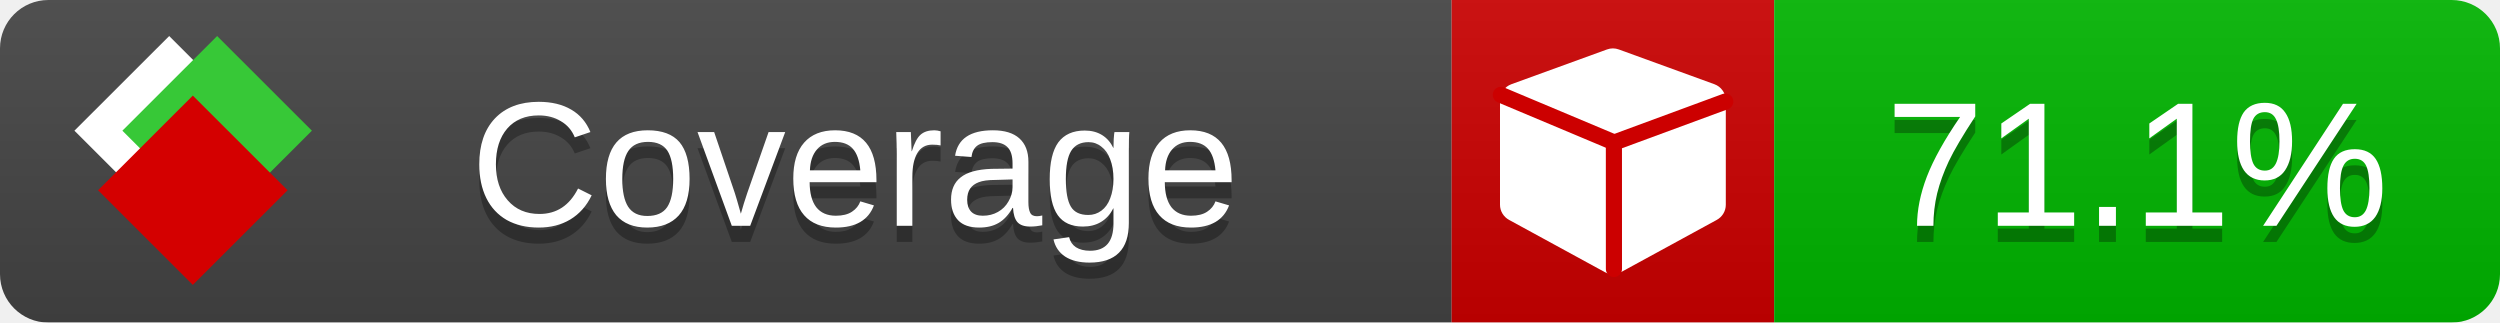
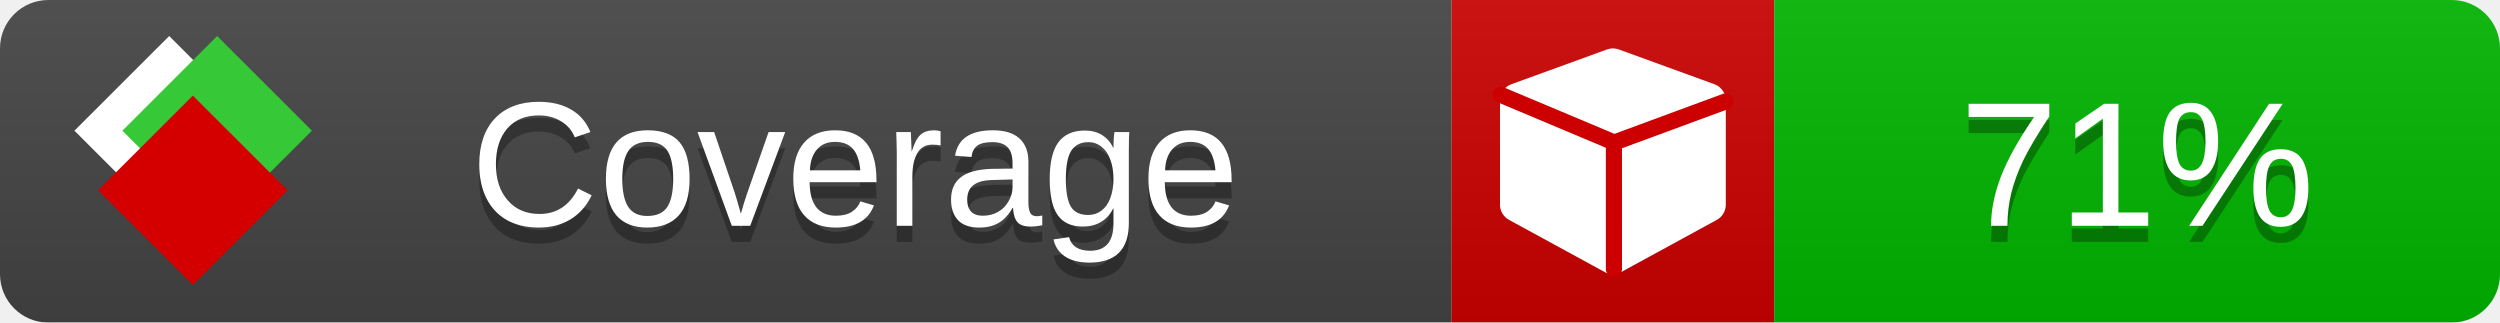
<svg xmlns="http://www.w3.org/2000/svg" xmlns:xlink="http://www.w3.org/1999/xlink" width="155" height="20">
  <style type="text/css">
          
            @keyframes fade1 {
                0% { visibility: visible; opacity: 1; }
               23% { visibility: visible; opacity: 1; }
               25% { visibility: hidden; opacity: 0; }
               48% { visibility: hidden; opacity: 0; }
               50% { visibility: hidden; opacity: 0; }
               73% { visibility: hidden; opacity: 0; }
               75% { visibility: hidden; opacity: 0; }
               98% { visibility: hidden; opacity: 0; }
              100% { visibility: visible; opacity: 1; }
            }
            @keyframes fade2 {
                0% { visibility: hidden; opacity: 0; }
               23% { visibility: hidden; opacity: 0; }
               25% { visibility: visible; opacity: 1; }
               48% { visibility: visible; opacity: 1; }
               50% { visibility: hidden; opacity: 0; }
               73% { visibility: hidden; opacity: 0; }
               75% { visibility: hidden; opacity: 0; }
               98% { visibility: hidden; opacity: 0; }
              100% { visibility: hidden; opacity: 0; }
            }
            @keyframes fade3 {
                0% { visibility: hidden; opacity: 0; }
               23% { visibility: hidden; opacity: 0; }
               25% { visibility: hidden; opacity: 0; }
               48% { visibility: hidden; opacity: 0; }
               50% { visibility: visible; opacity: 1; }
               73% { visibility: visible; opacity: 1; }
               75% { visibility: hidden; opacity: 0; }
               98% { visibility: hidden; opacity: 0; }
              100% { visibility: hidden; opacity: 0; }
            }
            @keyframes fade4 {
                0% { visibility: hidden; opacity: 0; }
               23% { visibility: hidden; opacity: 0; }
               25% { visibility: hidden; opacity: 0; }
               48% { visibility: hidden; opacity: 0; }
               50% { visibility: hidden; opacity: 0; }
               73% { visibility: hidden; opacity: 0; }
               75% { visibility: visible; opacity: 1; }
               98% { visibility: visible; opacity: 1; }
              100% { visibility: hidden; opacity: 0; }
            }
            .linecoverage {
                animation-duration: 15s;
                animation-name: fade1;
                animation-iteration-count: infinite;
            }
            .branchcoverage {
                animation-duration: 15s;
                animation-name: fade2;
                animation-iteration-count: infinite;
            }
            .methodcoverage {
                animation-duration: 15s;
                animation-name: fade3;
                animation-iteration-count: infinite;
            }
            .fullmethodcoverage {
                animation-duration: 15s;
                animation-name: fade4;
                animation-iteration-count: infinite;
            }
          
    </style>
  <defs>
    <linearGradient id="gradient" x2="0" y2="100%">
      <stop offset="0" stop-color="#bbb" stop-opacity=".1" />
      <stop offset="1" stop-opacity=".1" />
    </linearGradient>
    <linearGradient id="c">
      <stop offset="0" stop-color="#d40000" />
      <stop offset="1" stop-color="#ff2a2a" />
    </linearGradient>
    <linearGradient id="a">
      <stop offset="0" stop-color="#e0e0de" />
      <stop offset="1" stop-color="#fff" />
    </linearGradient>
    <linearGradient id="b">
      <stop offset="0" stop-color="#37c837" />
      <stop offset="1" stop-color="#217821" />
    </linearGradient>
    <linearGradient xlink:href="#a" id="e" x1="106.44" x2="69.96" y1="-11.96" y2="-46.84" gradientTransform="matrix(-.8426 -.00045 -.00045 -.8426 -94.27 -75.82)" gradientUnits="userSpaceOnUse" />
    <linearGradient xlink:href="#b" id="f" x1="56.19" x2="77.97" y1="-23.45" y2="10.62" gradientTransform="matrix(.8426 .00045 .00045 .8426 94.27 75.82)" gradientUnits="userSpaceOnUse" />
    <linearGradient xlink:href="#c" id="g" x1="79.98" x2="132.9" y1="10.79" y2="10.79" gradientTransform="matrix(.8426 .00045 .00045 .8426 94.27 75.82)" gradientUnits="userSpaceOnUse" />
    <mask id="mask">
      <rect width="155" height="20" rx="3" fill="#fff" />
    </mask>
    <g id="icon" transform="matrix(.04486 0 0 .04481 -.48 -.63)">
      <rect width="52.92" height="52.92" x="-109.72" y="-27.13" fill="url(#e)" transform="rotate(-135)" />
      <rect width="52.92" height="52.92" x="70.19" y="-39.18" fill="url(#f)" transform="rotate(45)" />
      <rect width="52.92" height="52.92" x="80.05" y="-15.74" fill="url(#g)" transform="rotate(45)" />
    </g>
  </defs>
  <g mask="url(#mask)">
    <rect x="0" y="0" width="90" height="20" fill="#444" />
    <rect x="90" y="0" width="20" height="20" fill="#c00" />
    <rect x="110" y="0" width="45" height="20" fill="#00B600" />
    <rect x="0" y="0" width="155" height="20" fill="url(#gradient)" />
  </g>
  <g>
    <path class="" fill="#fff" d="m 107,6.231 v 6.462 c 0,0.196 -0.051,0.379 -0.151,0.547 -0.101,0.168 -0.238,0.3 -0.412,0.395 l -5.923,3.231 c -0.157,0.09 -0.328,0.135 -0.513,0.135 -0.185,0 -0.356,-0.045 -0.513,-0.135 l -5.923,-3.231 C 93.39,13.539 93.252,13.407 93.151,13.239 93.05,13.071 93,12.889 93,12.692 v -6.462 c 0,-0.224 0.065,-0.429 0.194,-0.614 0.129,-0.185 0.3,-0.317 0.513,-0.395 l 5.923,-2.154 c 0.123,-0.045 0.247,-0.067 0.37,-0.067 0.123,0 0.247,0.022 0.37,0.067 l 5.923,2.154 c 0.213,0.079 0.384,0.21 0.513,0.395 0.129,0.185 0.194,0.39 0.194,0.614 z" />
    <path class="" style="fill:none;stroke:#cc0000;stroke-width:1;stroke-linecap:round;stroke-dasharray:none;stroke-opacity:1" d="m 100.064,16.677 -0.002,-7.833 6.906,-2.547" />
    <path class="" style="fill:none;stroke:#cc0000;stroke-width:1;stroke-linecap:round;stroke-dasharray:none;stroke-opacity:1" d="M 99.914,8.765 93.052,5.882" />
  </g>
  <g fill="#fff" text-anchor="middle" font-family="Verdana,Arial,Geneva,sans-serif" font-size="11">
    <a xlink:href="https://github.com/danielpalme/ReportGenerator" target="_top">
      <use xlink:href="#icon" transform="translate(3,1) scale(3.5)" />
    </a>
    <text x="53" y="15" fill="#010101" fill-opacity=".3">Coverage</text>
    <text x="53" y="14" fill="#fff">Coverage</text>
-     <text class="" x="132.5" y="15" fill="#010101" fill-opacity=".3">71.1%</text>
-     <text class="" x="132.5" y="14">71.1%</text>
+     <text class="" x="132.5" y="15" fill="#010101" fill-opacity=".3">71%</text>
+     <text class="" x="132.5" y="14">71%</text>
  </g>
  <g>
    <rect class="" x="90" y="0" width="65" height="20" fill-opacity="0" />
  </g>
</svg>
